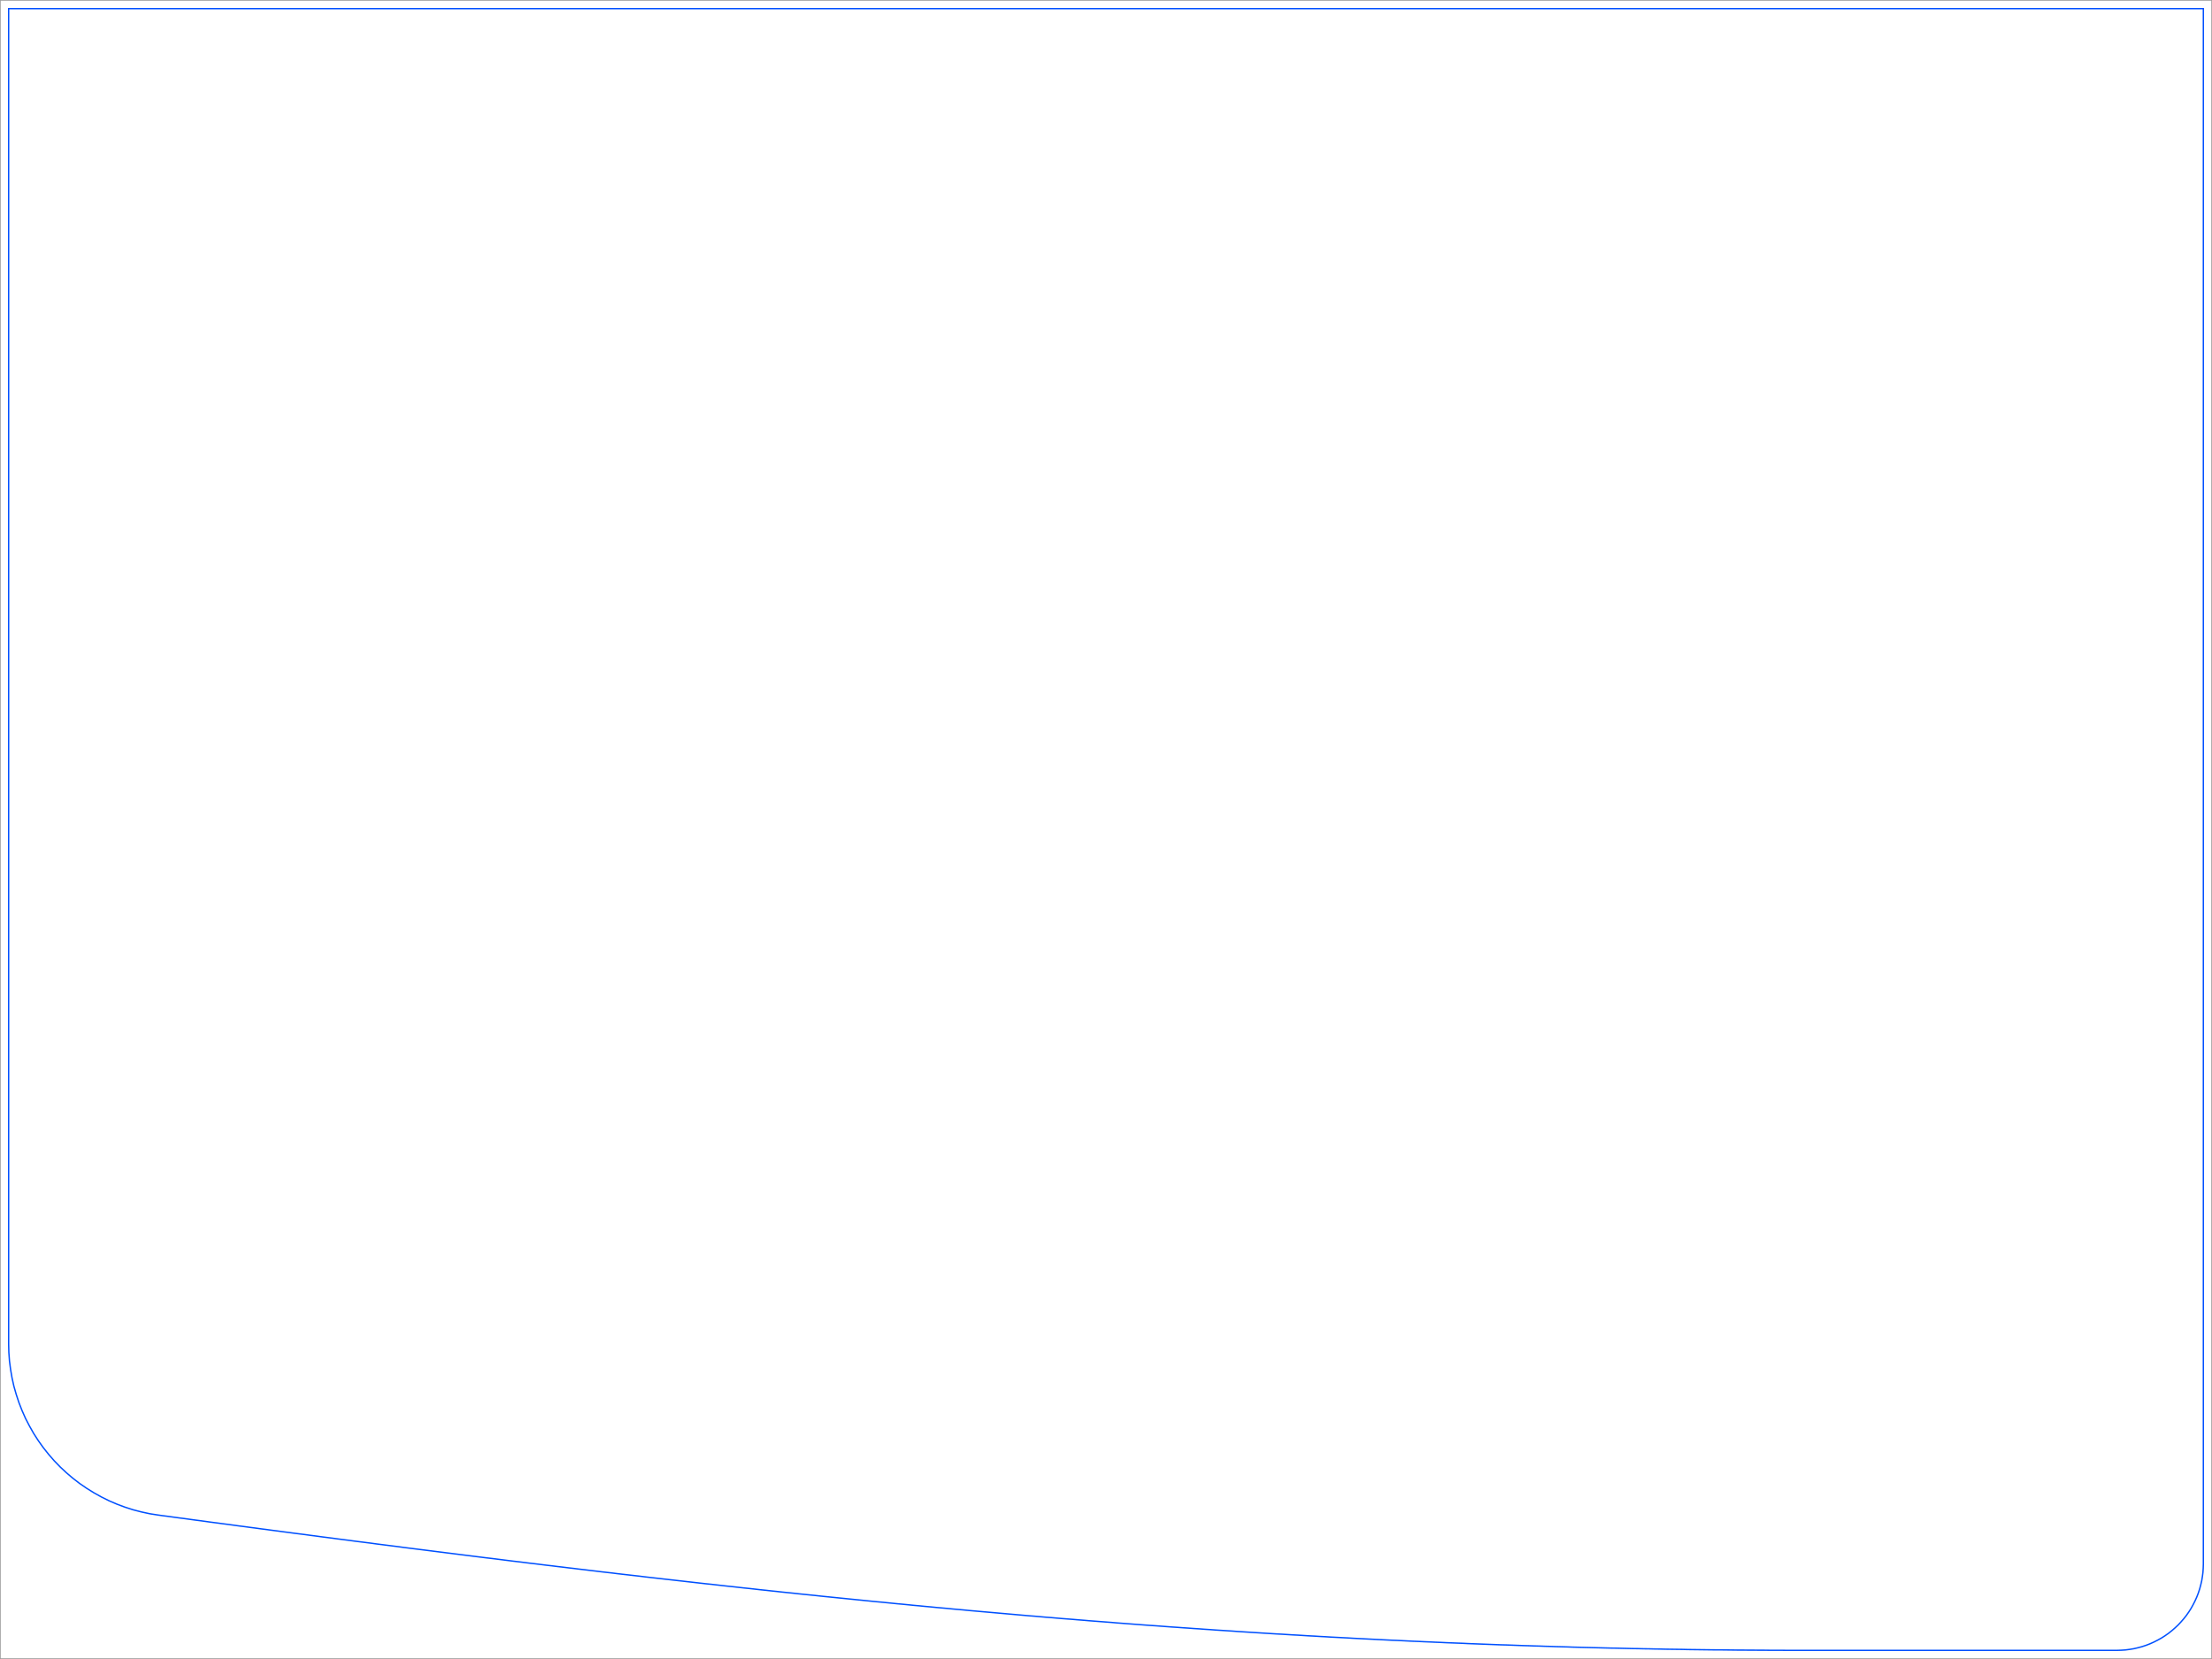
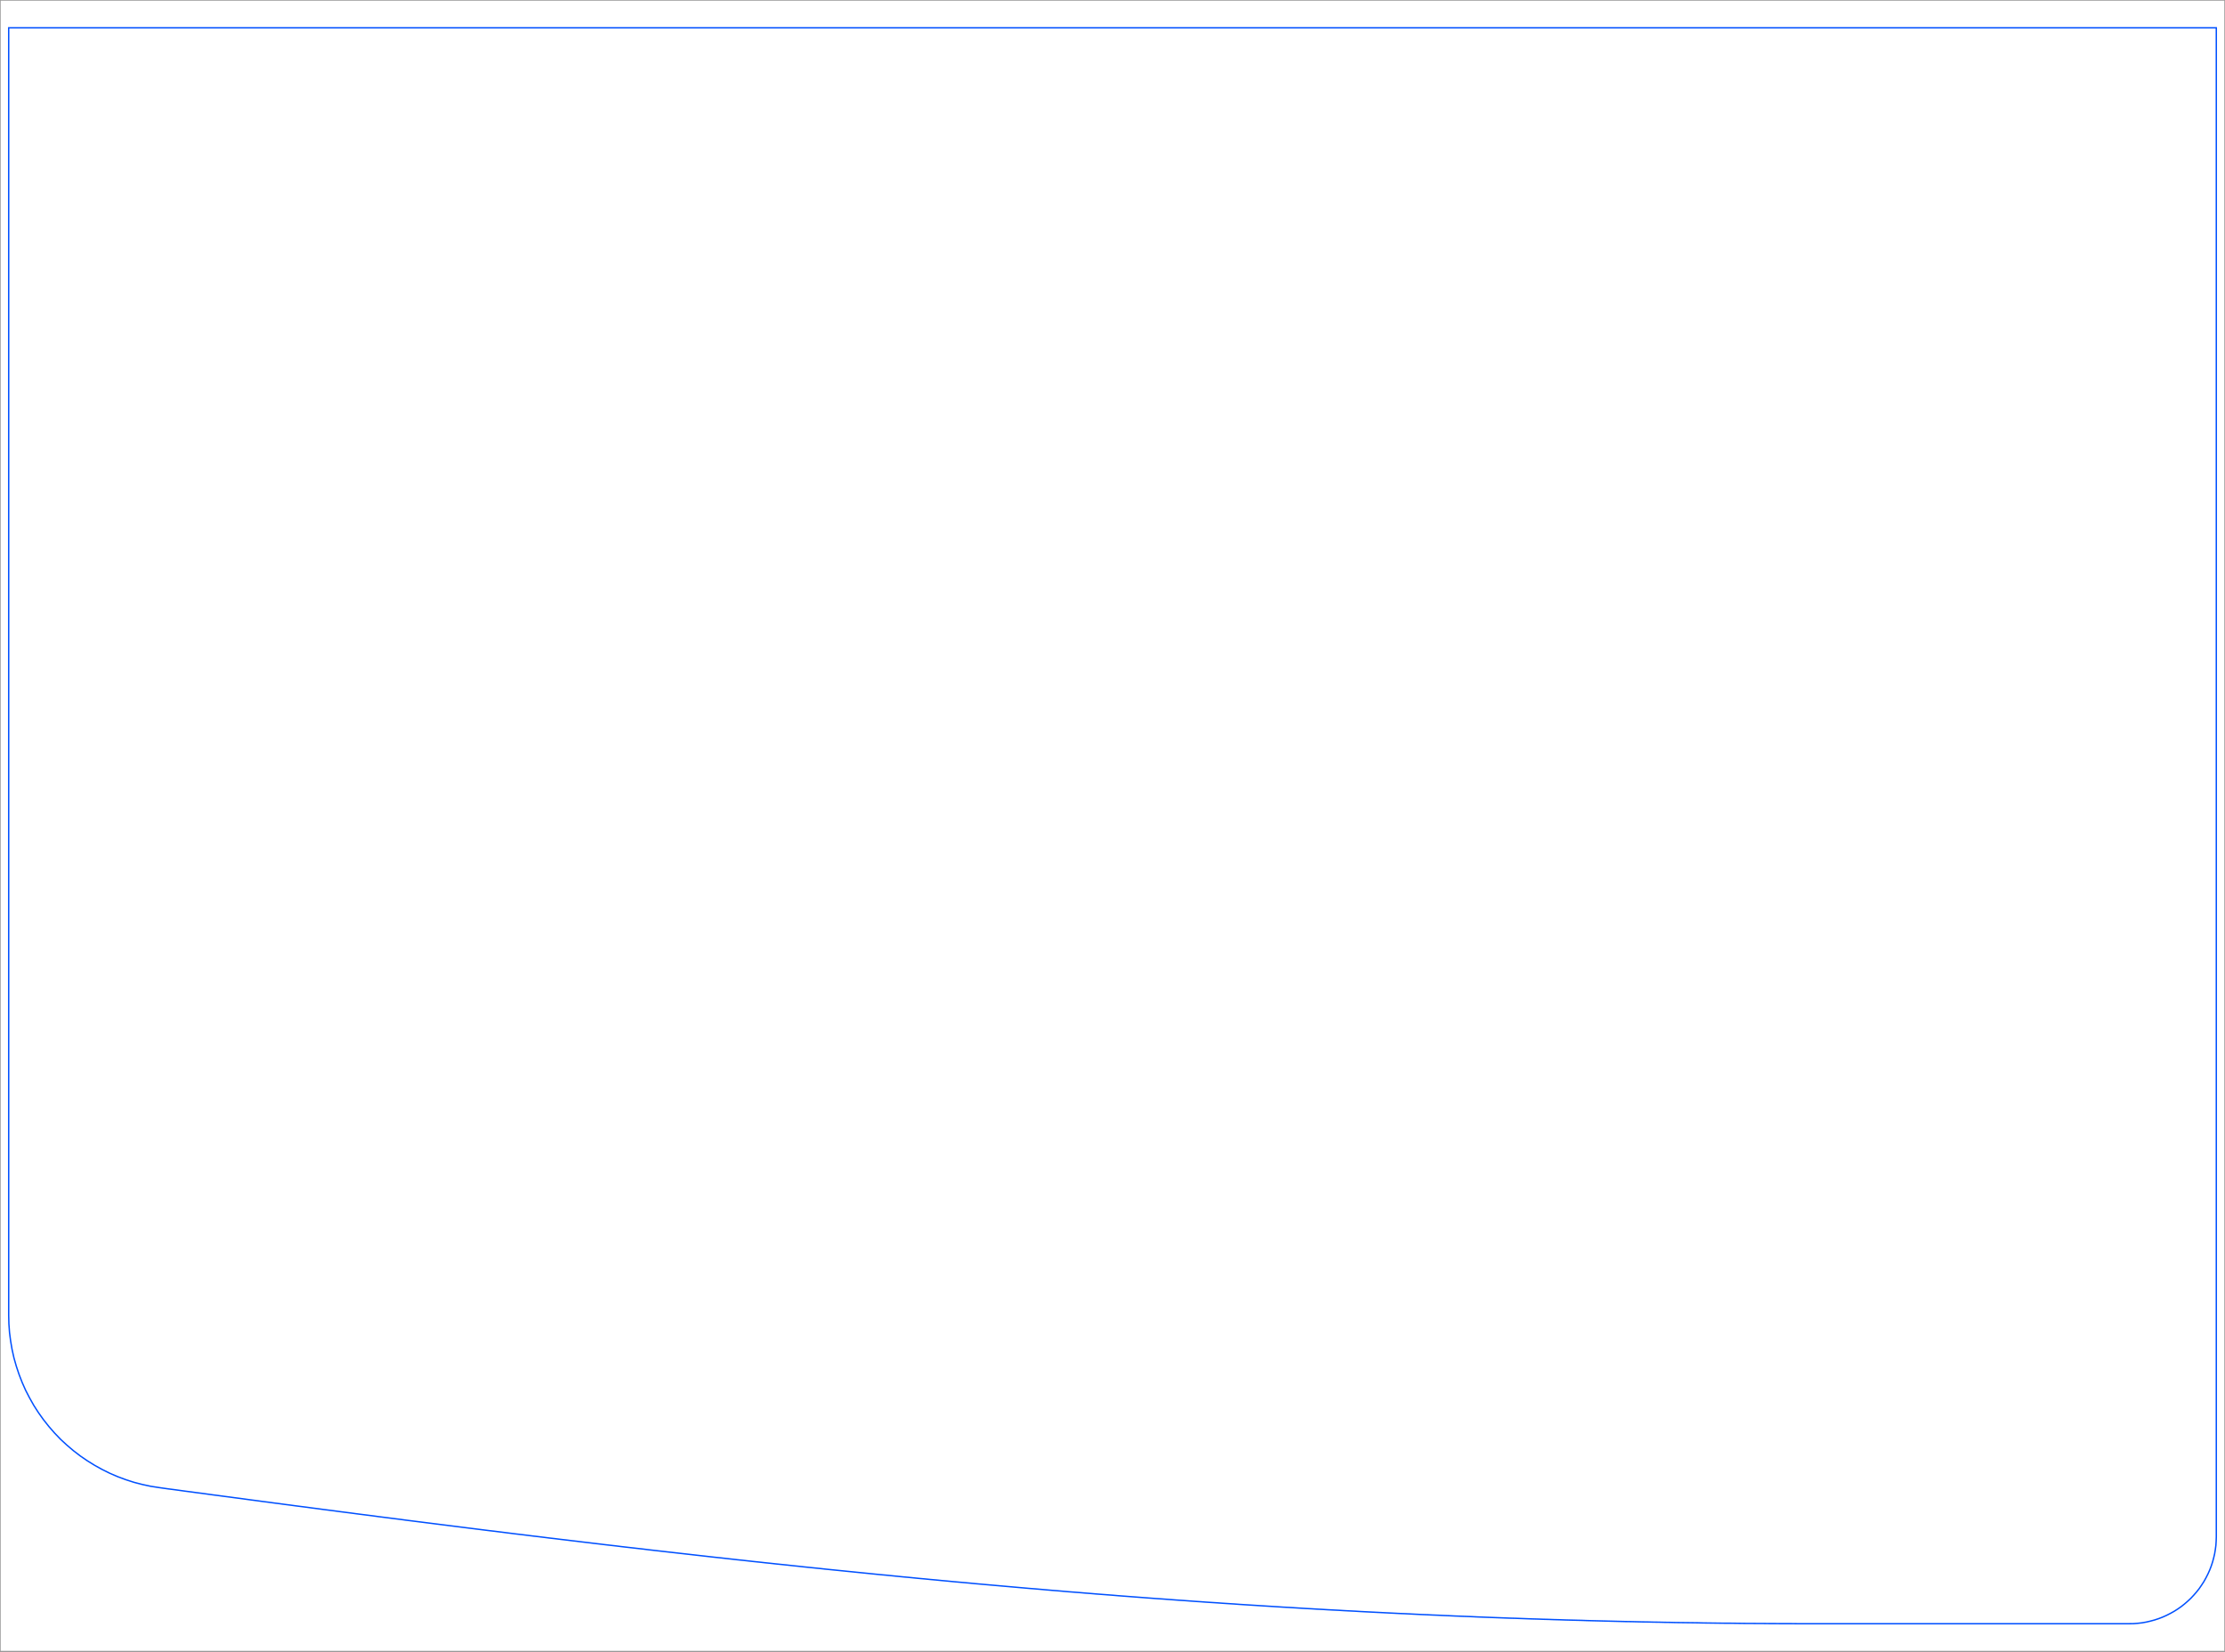
- <svg xmlns="http://www.w3.org/2000/svg" width="32in" height="24in" viewBox="0 0 32 24">
+ <svg xmlns="http://www.w3.org/2000/svg" width="32in" height="23.75in" viewBox="0 0 32 23.75">
  <g id="REFERENCE_STOCK" fill="none" stroke="#999999" stroke-width="0.02">
-     <path d="M0,24 L32,24 L32,0 L0,0 Z" />
+     <path d="M0,23.75 L32,23.75 L32,0 L0,0 Z" />
  </g>
  <g id="CUT_OUTSIDE" fill="none" stroke="#0050ff" stroke-width="0.02">
-     <path d="M1.928,21.842 L1.81,21.804 L1.694,21.761 L1.58,21.712 L1.469,21.657 L1.361,21.597 L1.256,21.532 L1.154,21.462 L1.055,21.386 L0.961,21.306 L0.87,21.221 L0.784,21.132 L0.703,21.039 L0.626,20.942 L0.554,20.841 L0.487,20.737 L0.426,20.629 L0.369,20.519 L0.319,20.406 L0.274,20.291 L0.235,20.173 L0.201,20.054 L0.174,19.933 L0.153,19.811 L0.137,19.688 L0.128,19.564 L0.125,19.441 L0.125,12 L0.125,2.625 L0.125,0.125 L2.625,0.125 L16,0.125 L30.625,0.125 L31.875,0.125 L31.875,1.375 L31.875,12 L31.875,22.625 L31.873,22.686 L31.869,22.747 L31.861,22.808 L31.851,22.869 L31.837,22.929 L31.821,22.988 L31.802,23.046 L31.78,23.103 L31.755,23.159 L31.727,23.214 L31.697,23.268 L31.664,23.32 L31.629,23.37 L31.591,23.418 L31.551,23.464 L31.509,23.509 L31.464,23.551 L31.418,23.591 L31.37,23.629 L31.32,23.664 L31.268,23.697 L31.214,23.727 L31.159,23.755 L31.103,23.78 L31.046,23.802 L30.988,23.821 L30.929,23.837 L30.869,23.851 L30.808,23.861 L30.747,23.869 L30.686,23.873 L30.625,23.875 L26.16,23.875 L26.081,23.875 L26.002,23.875 L25.922,23.875 L25.843,23.875 L25.764,23.874 L25.684,23.874 L25.605,23.874 L25.525,23.873 L25.446,23.873 L25.367,23.872 L25.287,23.872 L25.208,23.871 L25.128,23.871 L25.049,23.87 L24.97,23.869 L24.89,23.868 L24.811,23.868 L24.732,23.867 L24.652,23.866 L24.573,23.865 L24.494,23.864 L24.414,23.863 L24.335,23.861 L24.255,23.86 L24.176,23.859 L24.097,23.858 L24.017,23.856 L23.938,23.855 L23.858,23.853 L23.779,23.852 L23.7,23.85 L23.62,23.849 L23.541,23.847 L23.462,23.845 L23.382,23.843 L23.303,23.842 L23.224,23.84 L23.144,23.838 L23.065,23.836 L22.985,23.834 L22.906,23.832 L22.827,23.83 L22.747,23.828 L22.668,23.825 L22.588,23.823 L22.509,23.821 L22.43,23.818 L22.35,23.816 L22.271,23.813 L22.192,23.811 L22.112,23.808 L22.033,23.806 L21.953,23.803 L21.874,23.8 L21.795,23.797 L21.715,23.795 L21.636,23.792 L21.557,23.789 L21.477,23.786 L21.398,23.783 L21.319,23.78 L21.239,23.777 L21.16,23.773 L21.08,23.77 L21.001,23.767 L20.922,23.764 L20.842,23.76 L20.763,23.757 L20.683,23.753 L20.604,23.75 L20.525,23.746 L20.445,23.743 L20.366,23.739 L20.287,23.735 L20.207,23.731 L20.128,23.728 L20.049,23.724 L19.969,23.72 L19.89,23.716 L19.81,23.712 L19.731,23.708 L19.652,23.704 L19.572,23.7 L19.493,23.695 L19.413,23.691 L19.334,23.687 L19.255,23.683 L19.175,23.678 L19.096,23.674 L19.017,23.669 L18.937,23.665 L18.858,23.66 L18.779,23.655 L18.699,23.651 L18.62,23.646 L18.54,23.641 L18.461,23.637 L18.382,23.632 L18.302,23.627 L18.223,23.622 L18.143,23.617 L18.064,23.612 L17.985,23.607 L17.905,23.602 L17.826,23.596 L17.747,23.591 L17.667,23.586 L17.588,23.581 L17.509,23.575 L17.429,23.57 L17.35,23.564 L17.27,23.559 L17.191,23.553 L17.112,23.548 L17.032,23.542 L16.953,23.537 L16.873,23.531 L16.794,23.525 L16.715,23.519 L16.635,23.514 L16.556,23.508 L16.477,23.502 L16.397,23.496 L16.318,23.49 L16.238,23.484 L16.159,23.478 L16.08,23.471 L16,23.465 L16,23.465 L16,23.465 L15.921,23.459 L15.842,23.453 L15.762,23.447 L15.683,23.44 L15.604,23.434 L15.524,23.427 L15.445,23.421 L15.366,23.415 L15.286,23.408 L15.207,23.401 L15.127,23.395 L15.048,23.388 L14.969,23.381 L14.889,23.375 L14.81,23.368 L14.731,23.361 L14.651,23.354 L14.572,23.347 L14.492,23.34 L14.413,23.333 L14.334,23.326 L14.254,23.319 L14.175,23.312 L14.096,23.305 L14.016,23.298 L13.937,23.29 L13.857,23.283 L13.778,23.276 L13.699,23.268 L13.619,23.261 L13.54,23.254 L13.461,23.246 L13.381,23.239 L13.302,23.231 L13.222,23.224 L13.143,23.216 L13.064,23.208 L12.984,23.201 L12.905,23.193 L12.826,23.185 L12.746,23.177 L12.667,23.17 L12.587,23.162 L12.508,23.154 L12.429,23.146 L12.349,23.138 L12.27,23.13 L12.191,23.122 L12.111,23.114 L12.032,23.106 L11.952,23.098 L11.873,23.09 L11.794,23.081 L11.714,23.073 L11.635,23.065 L11.556,23.057 L11.476,23.048 L11.397,23.04 L11.317,23.032 L11.238,23.023 L11.159,23.015 L11.079,23.006 L11,22.998 L10.921,22.989 L10.841,22.98 L10.762,22.972 L10.682,22.963 L10.603,22.954 L10.524,22.946 L10.444,22.937 L10.365,22.928 L10.286,22.919 L10.206,22.911 L10.127,22.902 L10.047,22.893 L9.968,22.884 L9.889,22.875 L9.809,22.866 L9.73,22.857 L9.65,22.848 L9.571,22.839 L9.492,22.83 L9.412,22.821 L9.333,22.812 L9.254,22.802 L9.174,22.793 L9.095,22.784 L9.015,22.775 L8.936,22.766 L8.857,22.756 L8.777,22.747 L8.698,22.738 L8.618,22.728 L8.539,22.719 L8.46,22.709 L8.38,22.7 L8.301,22.69 L8.222,22.681 L8.142,22.671 L8.063,22.662 L7.984,22.652 L7.904,22.643 L7.825,22.633 L7.745,22.623 L7.666,22.614 L7.587,22.604 L7.507,22.594 L7.428,22.585 L7.348,22.575 L7.269,22.565 L7.19,22.555 L7.11,22.545 L7.031,22.536 L6.952,22.526 L6.872,22.516 L6.793,22.506 L6.713,22.496 L6.634,22.486 L6.555,22.476 L6.475,22.466 L6.396,22.456 L6.316,22.446 L6.237,22.436 L6.158,22.426 L6.078,22.416 L5.999,22.406 L5.92,22.396 L5.84,22.386 L5.761,22.375 L5.681,22.365 L5.602,22.355 L5.523,22.345 L5.443,22.335 L5.364,22.324 L5.285,22.314 L5.205,22.304 L5.126,22.294 L5.046,22.283 L4.967,22.273 L4.888,22.263 L4.808,22.252 L4.729,22.242 L4.65,22.232 L4.57,22.221 L4.491,22.211 L4.412,22.2 L4.332,22.19 L4.253,22.18 L4.173,22.169 L4.094,22.159 L4.015,22.148 L3.935,22.138 L3.856,22.127 L3.776,22.117 L3.697,22.106 L3.618,22.096 L3.538,22.085 L3.459,22.075 L3.38,22.064 L3.3,22.053 L3.221,22.043 L3.141,22.032 L3.062,22.022 L2.983,22.011 L2.903,22 L2.824,21.99 L2.744,21.979 L2.665,21.968 L2.586,21.958 L2.506,21.947 L2.427,21.936 L2.348,21.926 L2.292,21.918 L2.169,21.899 L2.048,21.873 Z" />
+     <path d="M1.928,21.317 L1.81,21.279 L1.694,21.236 L1.58,21.187 L1.469,21.132 L1.361,21.072 L1.256,21.007 L1.154,20.937 L1.055,20.861 L0.961,20.781 L0.87,20.697 L0.784,20.607 L0.703,20.514 L0.626,20.417 L0.554,20.316 L0.487,20.212 L0.426,20.104 L0.369,19.994 L0.319,19.881 L0.274,19.765 L0.235,19.648 L0.201,19.529 L0.174,19.408 L0.153,19.286 L0.137,19.163 L0.128,19.039 L0.125,18.916 L0.125,11.875 L0.125,2.9 L0.125,0.4 L2.625,0.4 L16,0.4 L30.625,0.4 L31.875,0.4 L31.875,1.65 L31.875,11.875 L31.875,22.1 L31.873,22.161 L31.869,22.223 L31.861,22.283 L31.851,22.344 L31.837,22.404 L31.821,22.463 L31.802,22.521 L31.78,22.578 L31.755,22.634 L31.727,22.689 L31.697,22.743 L31.664,22.794 L31.629,22.845 L31.591,22.893 L31.551,22.939 L31.509,22.984 L31.464,23.026 L31.418,23.066 L31.37,23.104 L31.32,23.139 L31.268,23.172 L31.214,23.202 L31.159,23.23 L31.103,23.255 L31.046,23.277 L30.988,23.296 L30.929,23.312 L30.869,23.326 L30.808,23.337 L30.747,23.344 L30.686,23.349 L30.625,23.35 L26.16,23.35 L26.081,23.35 L26.002,23.35 L25.922,23.35 L25.843,23.35 L25.764,23.349 L25.684,23.349 L25.605,23.349 L25.525,23.348 L25.446,23.348 L25.367,23.347 L25.287,23.347 L25.208,23.346 L25.128,23.346 L25.049,23.345 L24.97,23.344 L24.89,23.343 L24.811,23.343 L24.732,23.342 L24.652,23.341 L24.573,23.34 L24.494,23.339 L24.414,23.337 L24.335,23.336 L24.255,23.335 L24.176,23.334 L24.097,23.333 L24.017,23.331 L23.938,23.33 L23.858,23.328 L23.779,23.327 L23.7,23.325 L23.62,23.324 L23.541,23.322 L23.462,23.32 L23.382,23.319 L23.303,23.317 L23.224,23.315 L23.144,23.313 L23.065,23.311 L22.985,23.309 L22.906,23.307 L22.827,23.305 L22.747,23.302 L22.668,23.3 L22.588,23.298 L22.509,23.296 L22.43,23.293 L22.35,23.291 L22.271,23.288 L22.192,23.286 L22.112,23.283 L22.033,23.281 L21.953,23.278 L21.874,23.275 L21.795,23.272 L21.715,23.27 L21.636,23.267 L21.557,23.264 L21.477,23.261 L21.398,23.258 L21.319,23.255 L21.239,23.252 L21.16,23.248 L21.08,23.245 L21.001,23.242 L20.922,23.239 L20.842,23.235 L20.763,23.232 L20.683,23.228 L20.604,23.225 L20.525,23.221 L20.445,23.218 L20.366,23.214 L20.287,23.21 L20.207,23.206 L20.128,23.203 L20.049,23.199 L19.969,23.195 L19.89,23.191 L19.81,23.187 L19.731,23.183 L19.652,23.179 L19.572,23.175 L19.493,23.17 L19.413,23.166 L19.334,23.162 L19.255,23.157 L19.175,23.153 L19.096,23.149 L19.017,23.144 L18.937,23.14 L18.858,23.135 L18.779,23.131 L18.699,23.126 L18.62,23.121 L18.54,23.116 L18.461,23.112 L18.382,23.107 L18.302,23.102 L18.223,23.097 L18.143,23.092 L18.064,23.087 L17.985,23.082 L17.905,23.077 L17.826,23.072 L17.747,23.066 L17.667,23.061 L17.588,23.056 L17.509,23.05 L17.429,23.045 L17.35,23.04 L17.27,23.034 L17.191,23.029 L17.112,23.023 L17.032,23.017 L16.953,23.012 L16.873,23.006 L16.794,23 L16.715,22.994 L16.635,22.989 L16.556,22.983 L16.477,22.977 L16.397,22.971 L16.318,22.965 L16.238,22.959 L16.159,22.953 L16.08,22.947 L16,22.94 L16,22.94 L16,22.94 L15.921,22.934 L15.842,22.928 L15.762,22.922 L15.683,22.915 L15.604,22.909 L15.524,22.902 L15.445,22.896 L15.366,22.89 L15.286,22.883 L15.207,22.876 L15.127,22.87 L15.048,22.863 L14.969,22.856 L14.889,22.849 L14.81,22.843 L14.731,22.836 L14.651,22.829 L14.572,22.822 L14.492,22.815 L14.413,22.808 L14.334,22.801 L14.254,22.794 L14.175,22.787 L14.096,22.78 L14.016,22.773 L13.937,22.765 L13.857,22.758 L13.778,22.751 L13.699,22.744 L13.619,22.736 L13.54,22.729 L13.461,22.721 L13.381,22.714 L13.302,22.706 L13.222,22.699 L13.143,22.691 L13.064,22.683 L12.984,22.676 L12.905,22.668 L12.826,22.66 L12.746,22.652 L12.667,22.645 L12.587,22.637 L12.508,22.629 L12.429,22.621 L12.349,22.613 L12.27,22.605 L12.191,22.597 L12.111,22.589 L12.032,22.581 L11.952,22.573 L11.873,22.565 L11.794,22.556 L11.714,22.548 L11.635,22.54 L11.556,22.532 L11.476,22.523 L11.397,22.515 L11.317,22.506 L11.238,22.498 L11.159,22.49 L11.079,22.481 L11,22.473 L10.921,22.464 L10.841,22.456 L10.762,22.447 L10.682,22.438 L10.603,22.43 L10.524,22.421 L10.444,22.412 L10.365,22.403 L10.286,22.395 L10.206,22.386 L10.127,22.377 L10.047,22.368 L9.968,22.359 L9.889,22.35 L9.809,22.341 L9.73,22.332 L9.65,22.323 L9.571,22.314 L9.492,22.305 L9.412,22.296 L9.333,22.287 L9.254,22.277 L9.174,22.268 L9.095,22.259 L9.015,22.25 L8.936,22.241 L8.857,22.231 L8.777,22.222 L8.698,22.213 L8.618,22.203 L8.539,22.194 L8.46,22.184 L8.38,22.175 L8.301,22.165 L8.222,22.156 L8.142,22.146 L8.063,22.137 L7.984,22.127 L7.904,22.118 L7.825,22.108 L7.745,22.098 L7.666,22.089 L7.587,22.079 L7.507,22.069 L7.428,22.06 L7.348,22.05 L7.269,22.04 L7.19,22.03 L7.11,22.02 L7.031,22.011 L6.952,22.001 L6.872,21.991 L6.793,21.981 L6.713,21.971 L6.634,21.961 L6.555,21.951 L6.475,21.941 L6.396,21.931 L6.316,21.921 L6.237,21.911 L6.158,21.901 L6.078,21.891 L5.999,21.881 L5.92,21.871 L5.84,21.861 L5.761,21.85 L5.681,21.84 L5.602,21.83 L5.523,21.82 L5.443,21.81 L5.364,21.799 L5.285,21.789 L5.205,21.779 L5.126,21.769 L5.046,21.758 L4.967,21.748 L4.888,21.738 L4.808,21.727 L4.729,21.717 L4.65,21.707 L4.57,21.696 L4.491,21.686 L4.412,21.675 L4.332,21.665 L4.253,21.655 L4.173,21.644 L4.094,21.634 L4.015,21.623 L3.935,21.613 L3.856,21.602 L3.776,21.592 L3.697,21.581 L3.618,21.571 L3.538,21.56 L3.459,21.549 L3.38,21.539 L3.3,21.528 L3.221,21.518 L3.141,21.507 L3.062,21.497 L2.983,21.486 L2.903,21.475 L2.824,21.465 L2.744,21.454 L2.665,21.444 L2.586,21.433 L2.506,21.422 L2.427,21.412 L2.348,21.401 L2.292,21.393 L2.169,21.374 L2.048,21.348 Z" />
  </g>
</svg>
